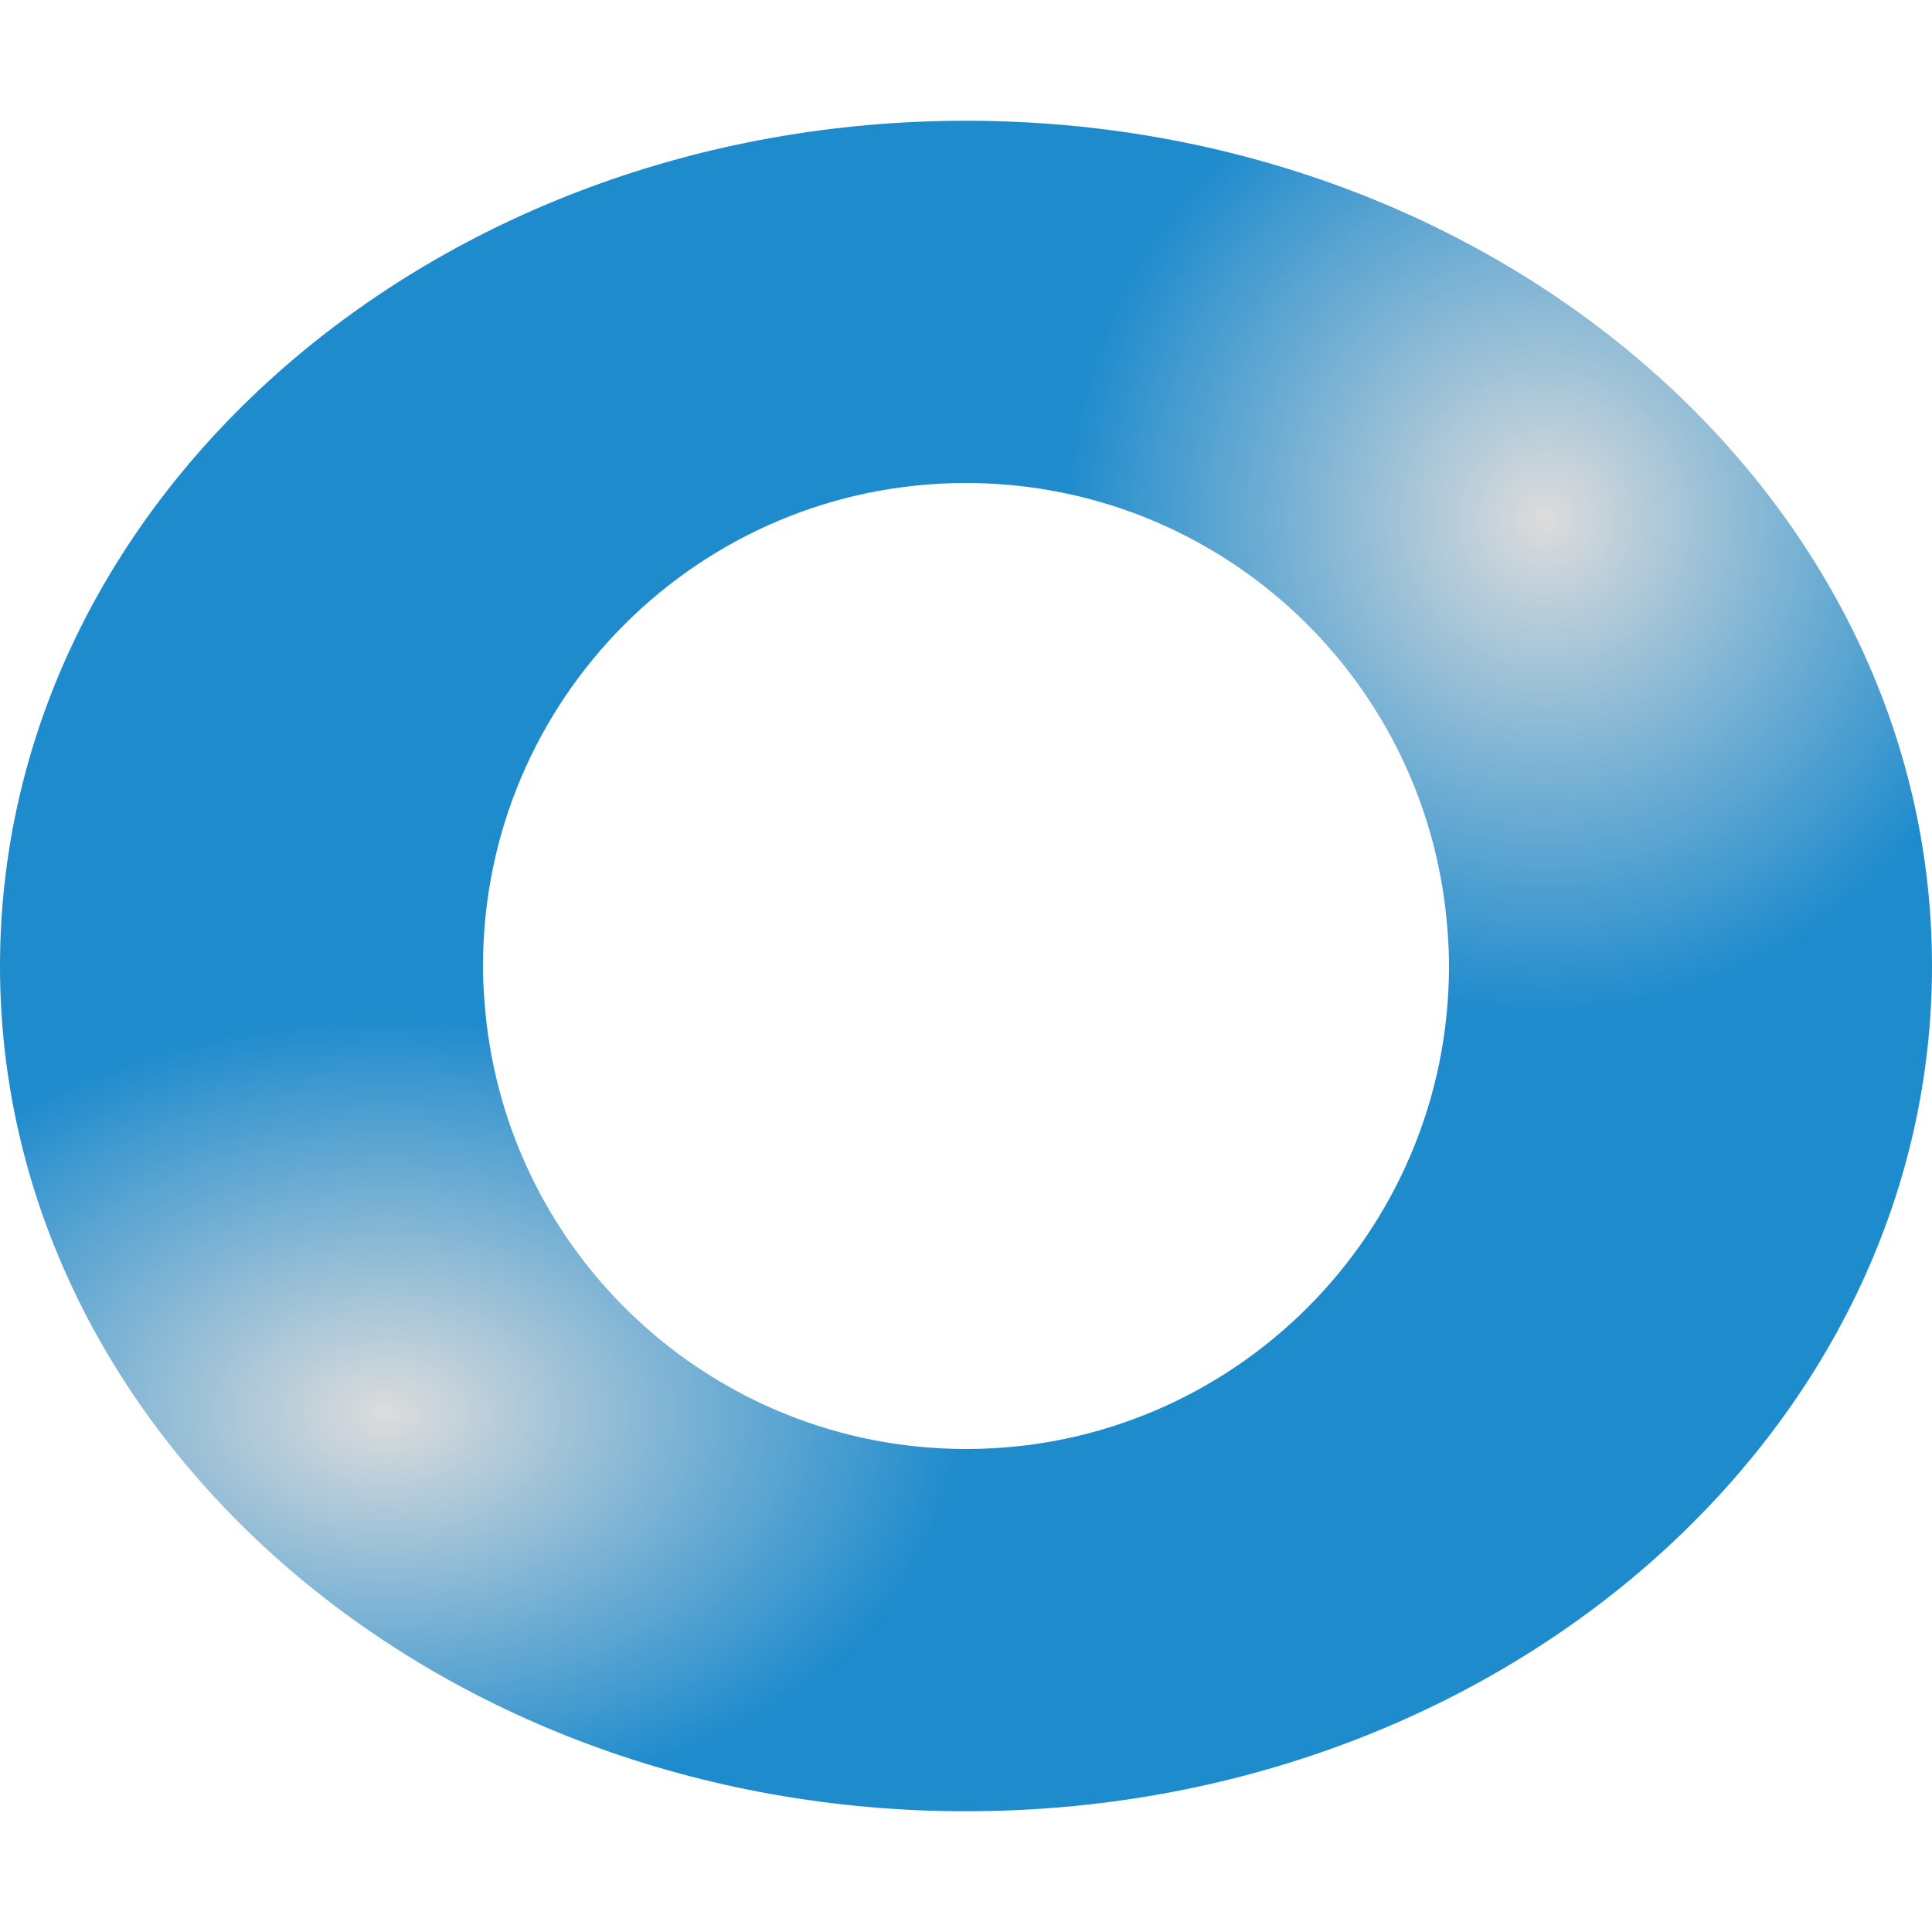
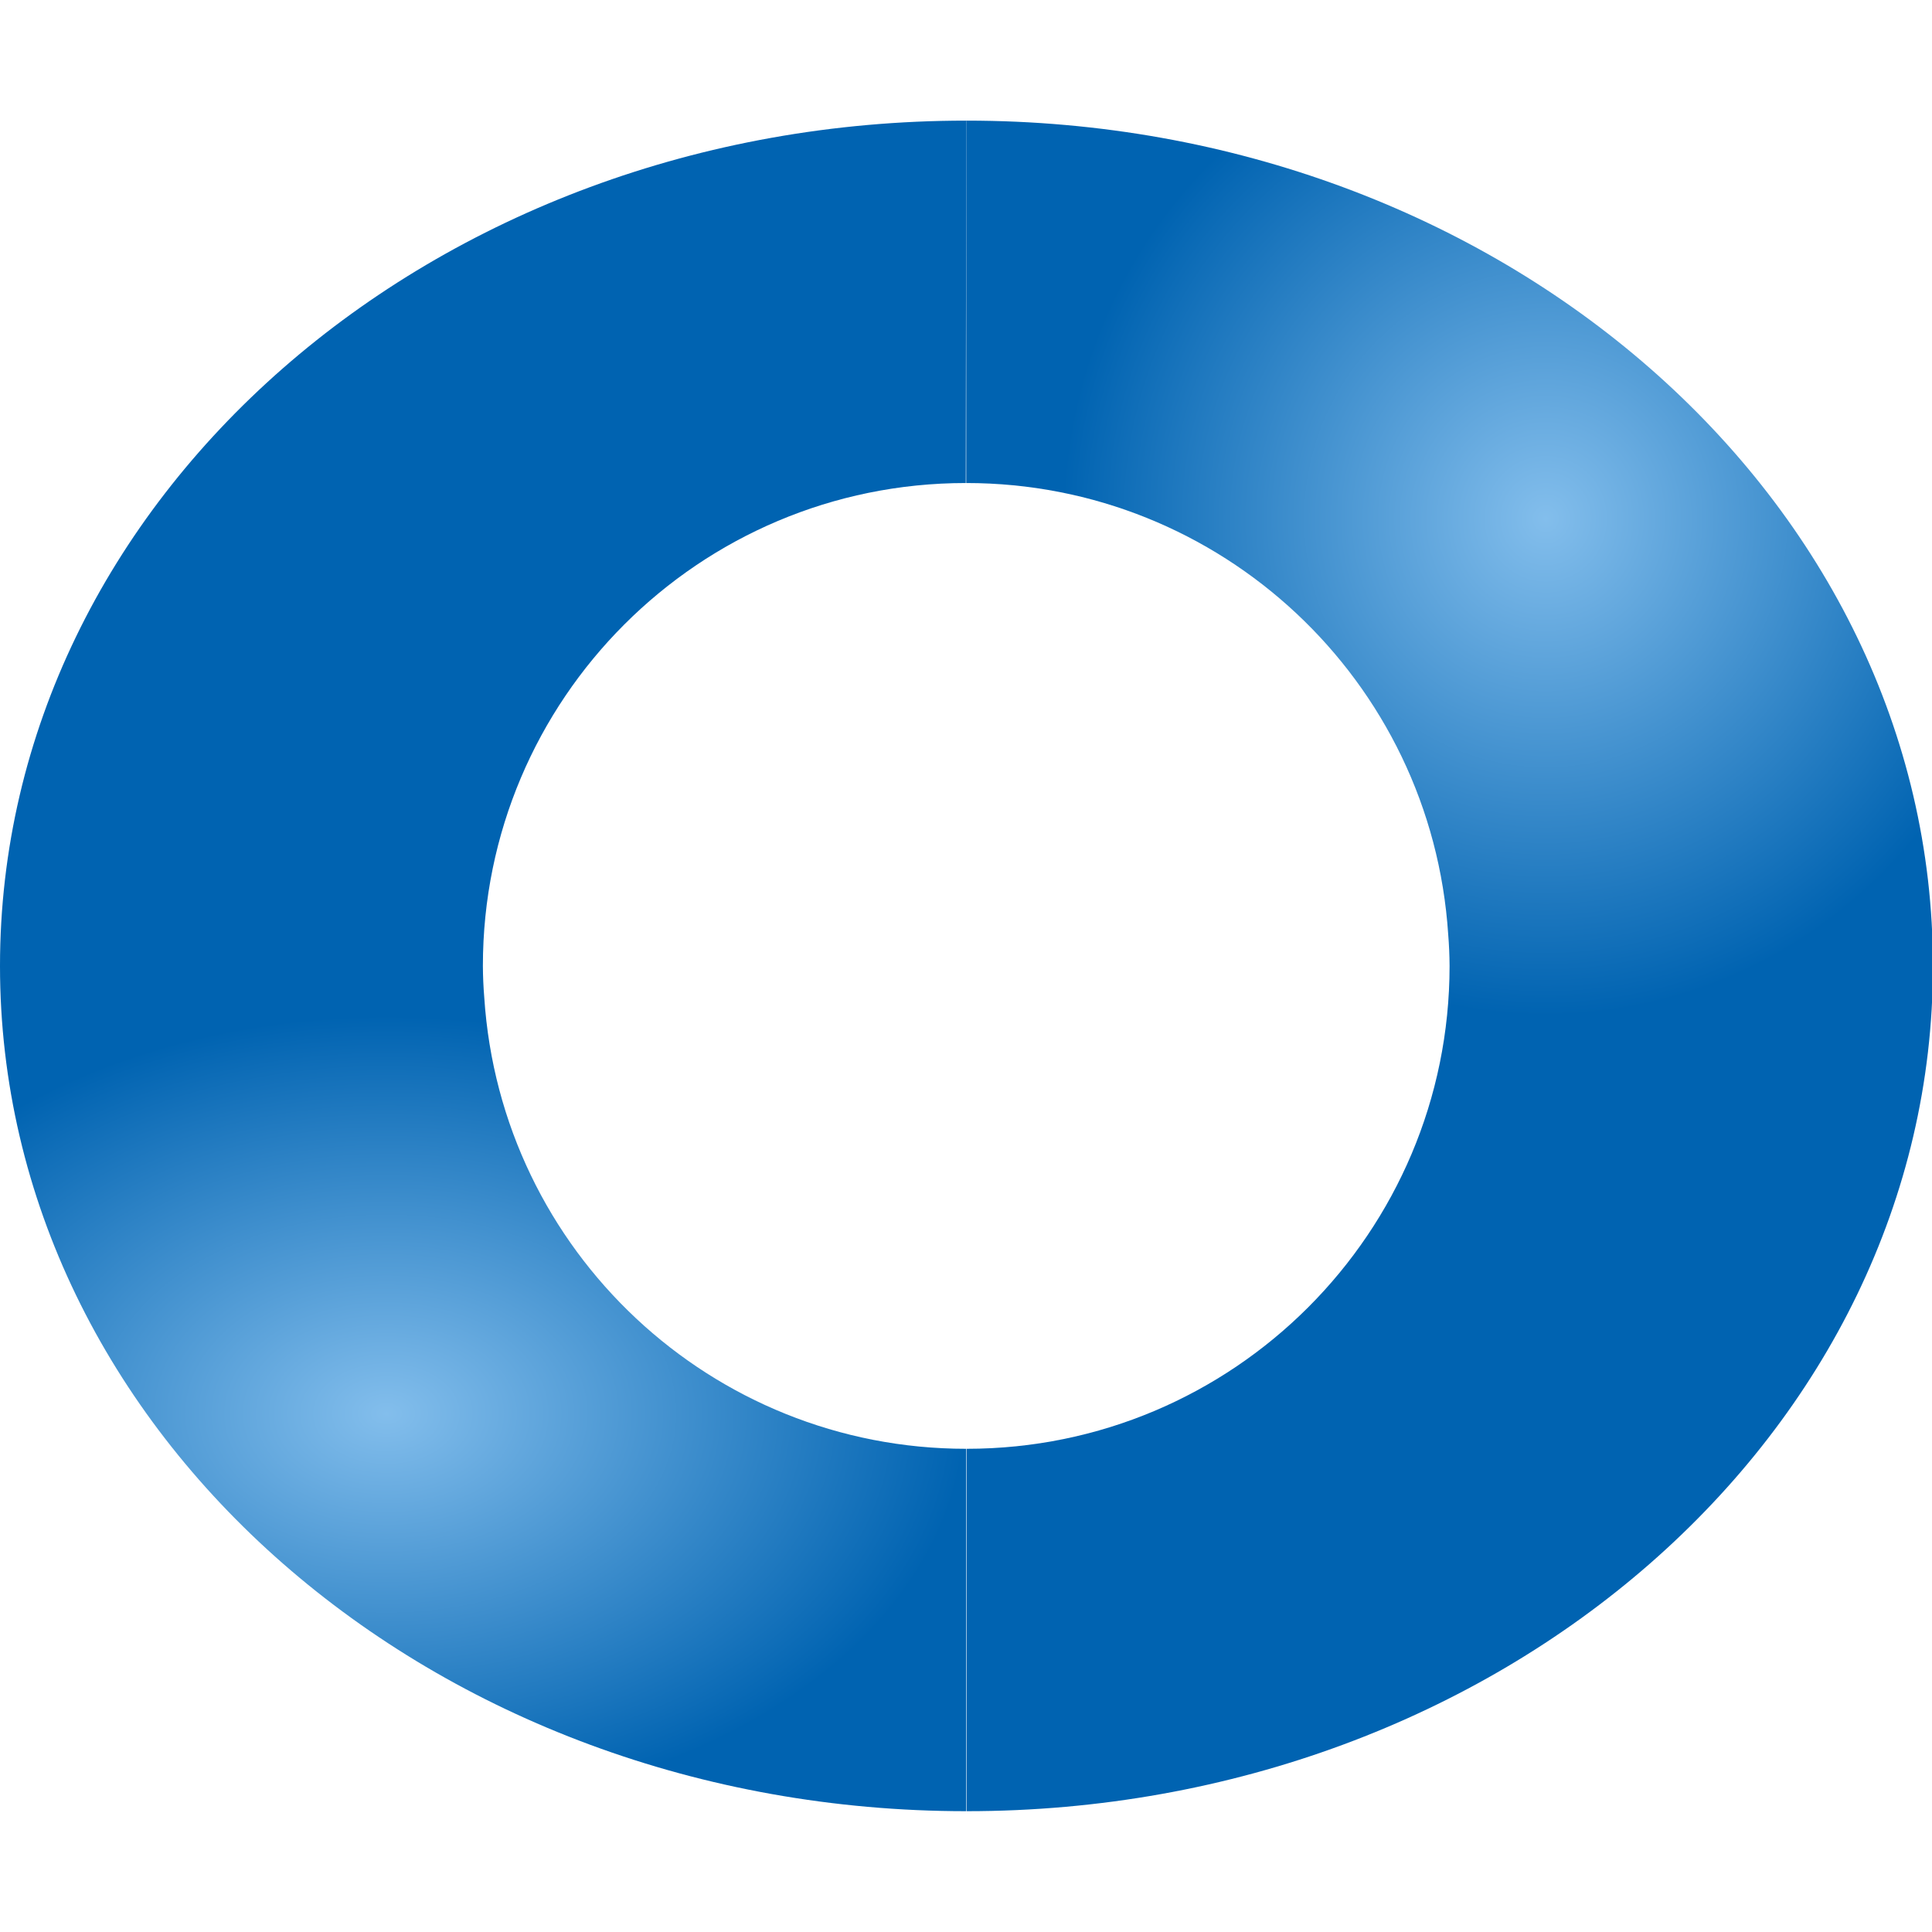
- <svg xmlns="http://www.w3.org/2000/svg" xmlns:xlink="http://www.w3.org/1999/xlink" height="16" width="16">
-   <radialGradient id="a" cx="17.996" cy="7.046" fx="17.996" fy="7.046" gradientTransform="matrix(.4 -.00000001 .00000001 .4117647 5.601681 1.392687)" gradientUnits="userSpaceOnUse" r="10" xlink:href="#b" />
+ <svg xmlns="http://www.w3.org/2000/svg" xmlns:xlink="http://www.w3.org/1999/xlink" height="16" viewBox="0 0 4.233 4.233" width="16">
+   <radialGradient id="a" cx="17.996" cy="7.046" fx="17.996" fy="7.046" gradientTransform="matrix(.1058333 0 0 .1089461 1.482111 293.1352)" gradientUnits="userSpaceOnUse" r="10" xlink:href="#b" />
  <radialGradient id="b" cx="11" cy="5" gradientTransform="translate(-51.11864 17.83051)" gradientUnits="userSpaceOnUse" r="8">
-     <stop offset="0" stop-color="#dcdcdc" />
-     <stop offset="1" stop-color="#1e8bcd" />
+     <stop offset="0" stop-color="#83beec" />
+     <stop offset="1" stop-color="#0063b1" />
  </radialGradient>
-   <radialGradient id="c" cx="17.996" cy="7.046" fx="17.996" fy="7.046" gradientTransform="matrix(-.48 -.00000002 .00000001 -.3294118 11.83798 14.02703)" gradientUnits="userSpaceOnUse" r="10" xlink:href="#b" />
-   <path d="m8 1v3a4 4 0 0 1 3.99 3.738 4 3.706 0 0 1 .01.262 4 4 0 0 1 -4 4v3a8 7 0 0 0 8-7 8 7 0 0 0 -8-7z" fill="url(#a)" />
-   <path d="m8 1a8 7 0 0 0 -8 7 8 7 0 0 0 8 7v-3a4 4 0 0 1 -3.99-3.738 4 3.706 0 0 1 -.01-.262 4 4 0 0 1 4-4z" fill="url(#c)" />
+   <radialGradient id="c" cx="17.996" cy="7.046" fx="17.996" fy="7.046" gradientTransform="matrix(-.127 0 0 -.08715687 3.132133 296.478)" gradientUnits="userSpaceOnUse" r="10" xlink:href="#b" />
+   <g stroke-width=".265" transform="translate(0 -292.7667)">
+     <path d="m2.117 293.031v.794a1.058 1.058 0 0 1 1.056.989 1.058.981 0 0 1 .003.069 1.058 1.058 0 0 1 -1.058 1.058v.794a2.117 1.852 0 0 0 2.117-1.852 2.117 1.852 0 0 0 -2.117-1.852z" fill="url(#a)" />
+     <path d="m2.117 293.031a2.117 1.852 0 0 0 -2.117 1.852 2.117 1.852 0 0 0 2.117 1.852v-.794a1.058 1.058 0 0 1 -1.056-.989 1.058.981 0 0 1 -.003-.069 1.058 1.058 0 0 1 1.058-1.058z" fill="url(#c)" />
+   </g>
</svg>
